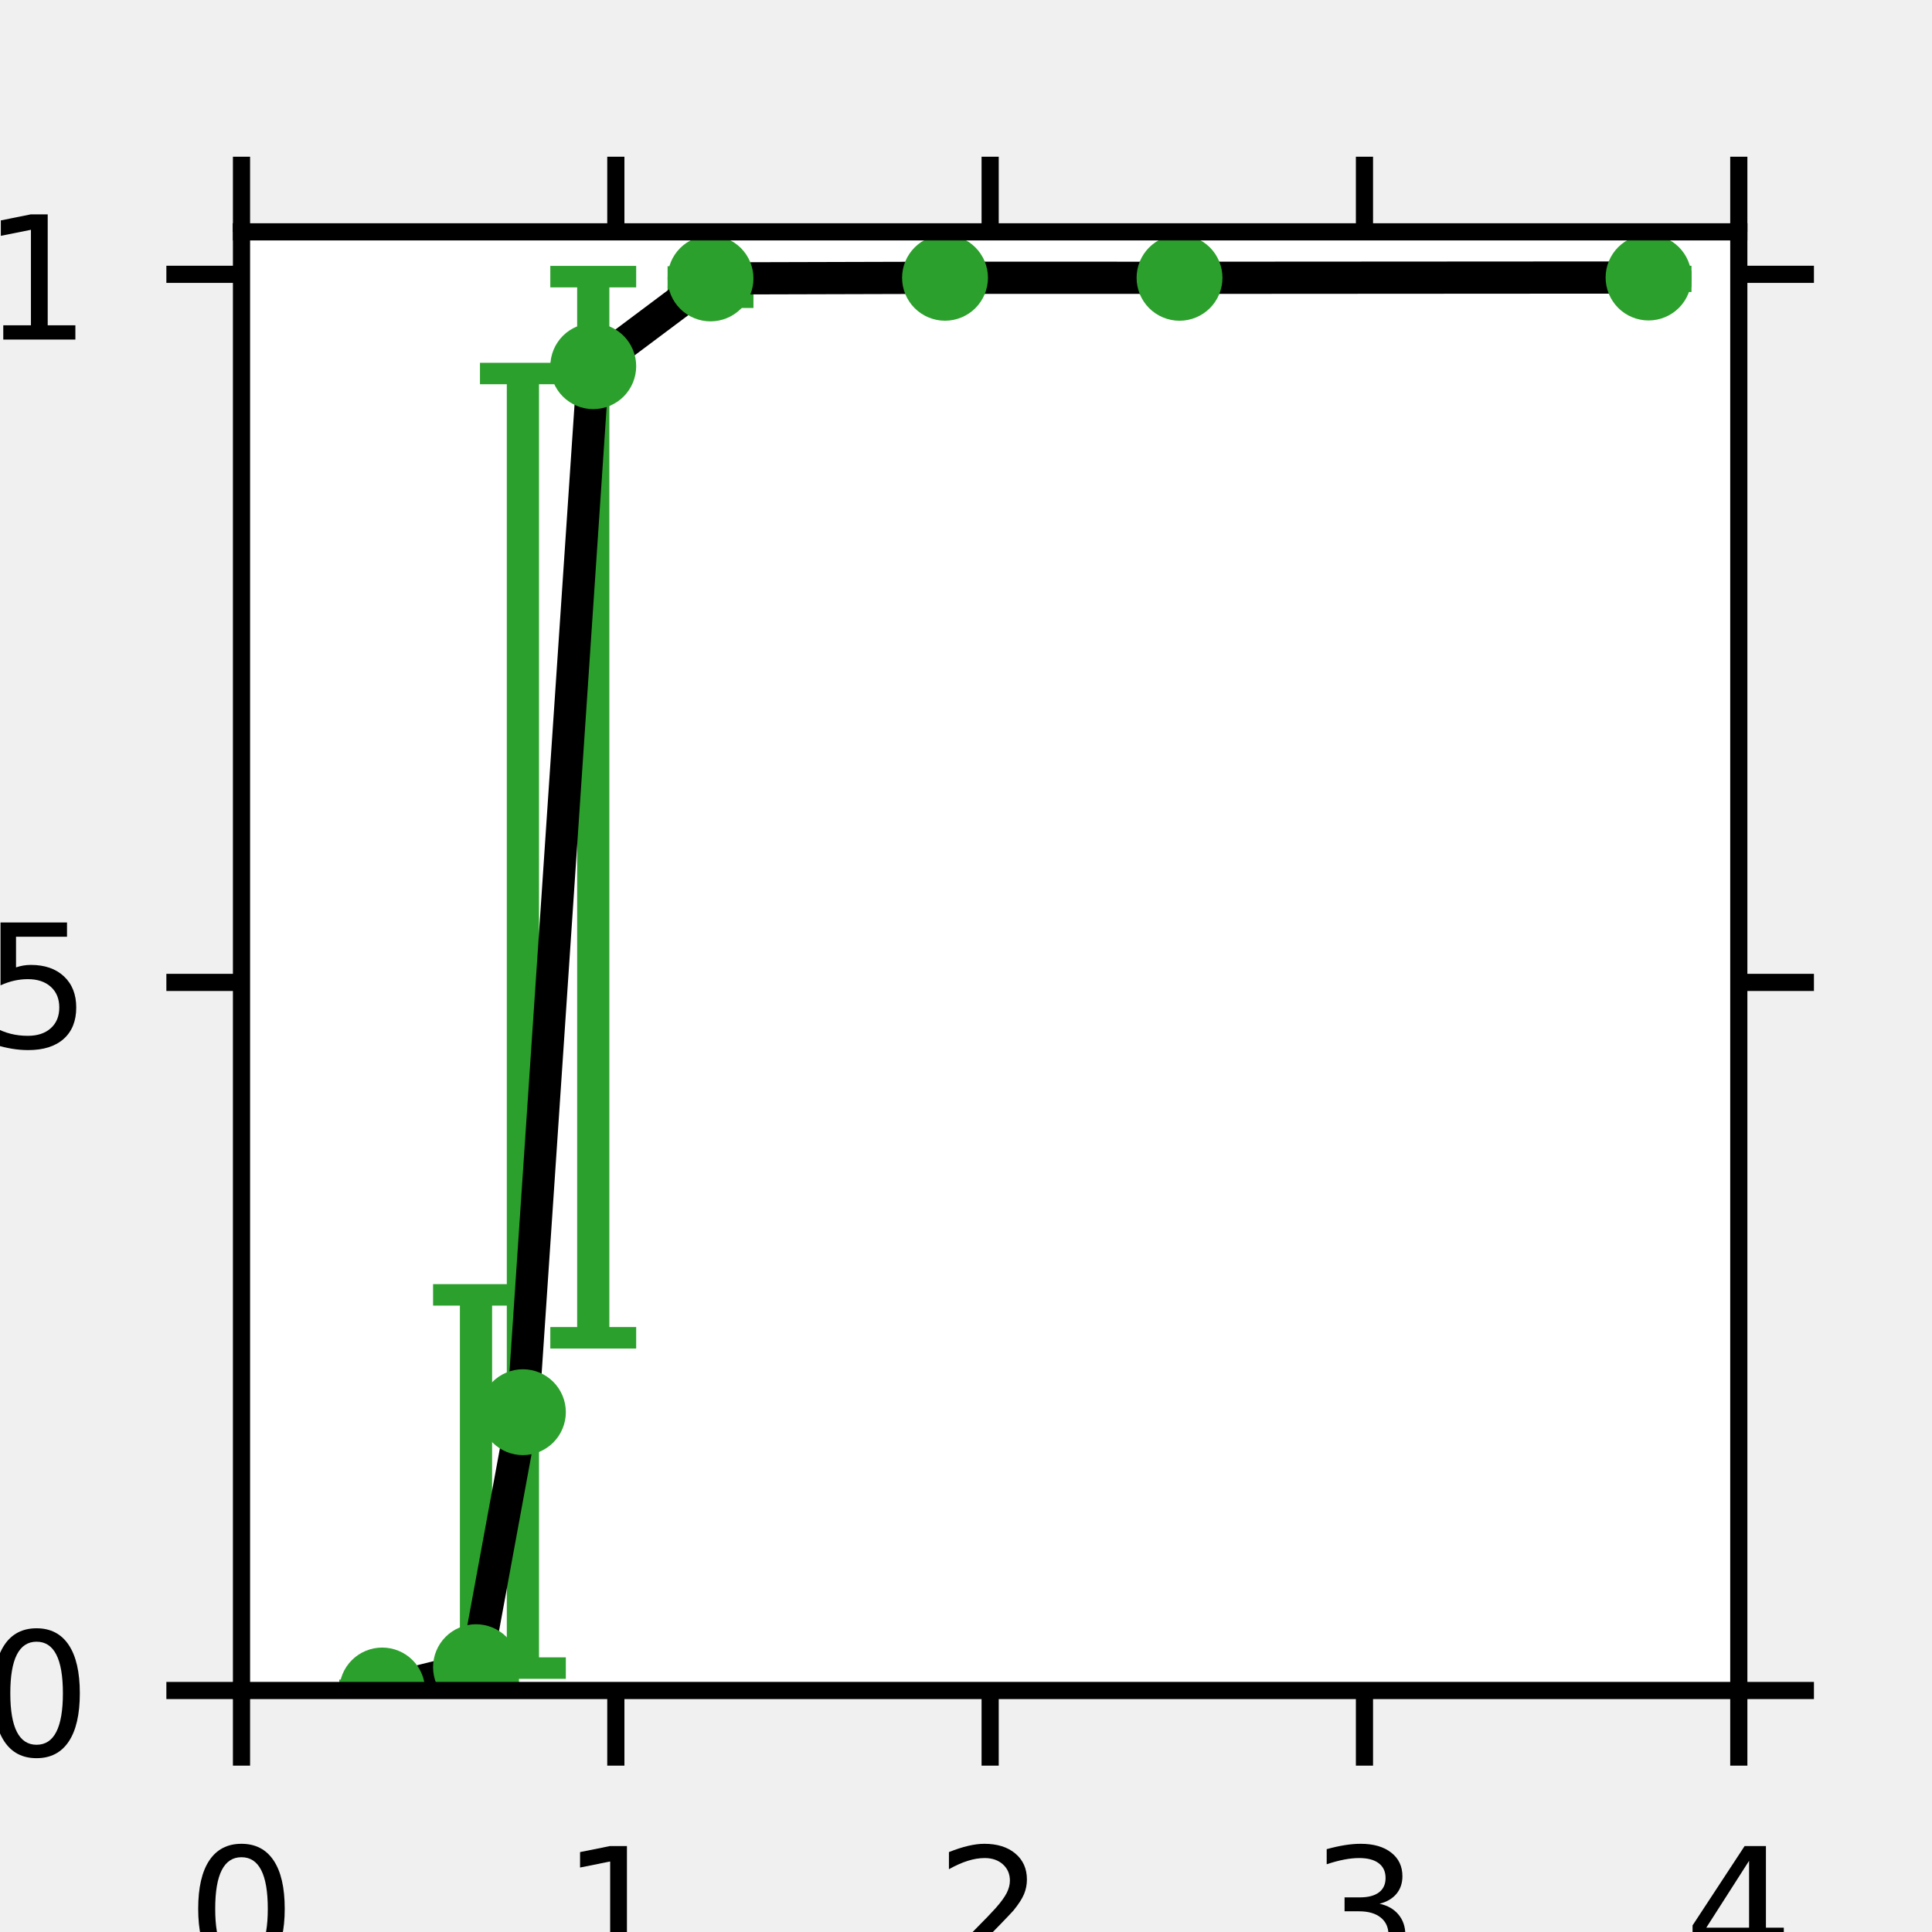
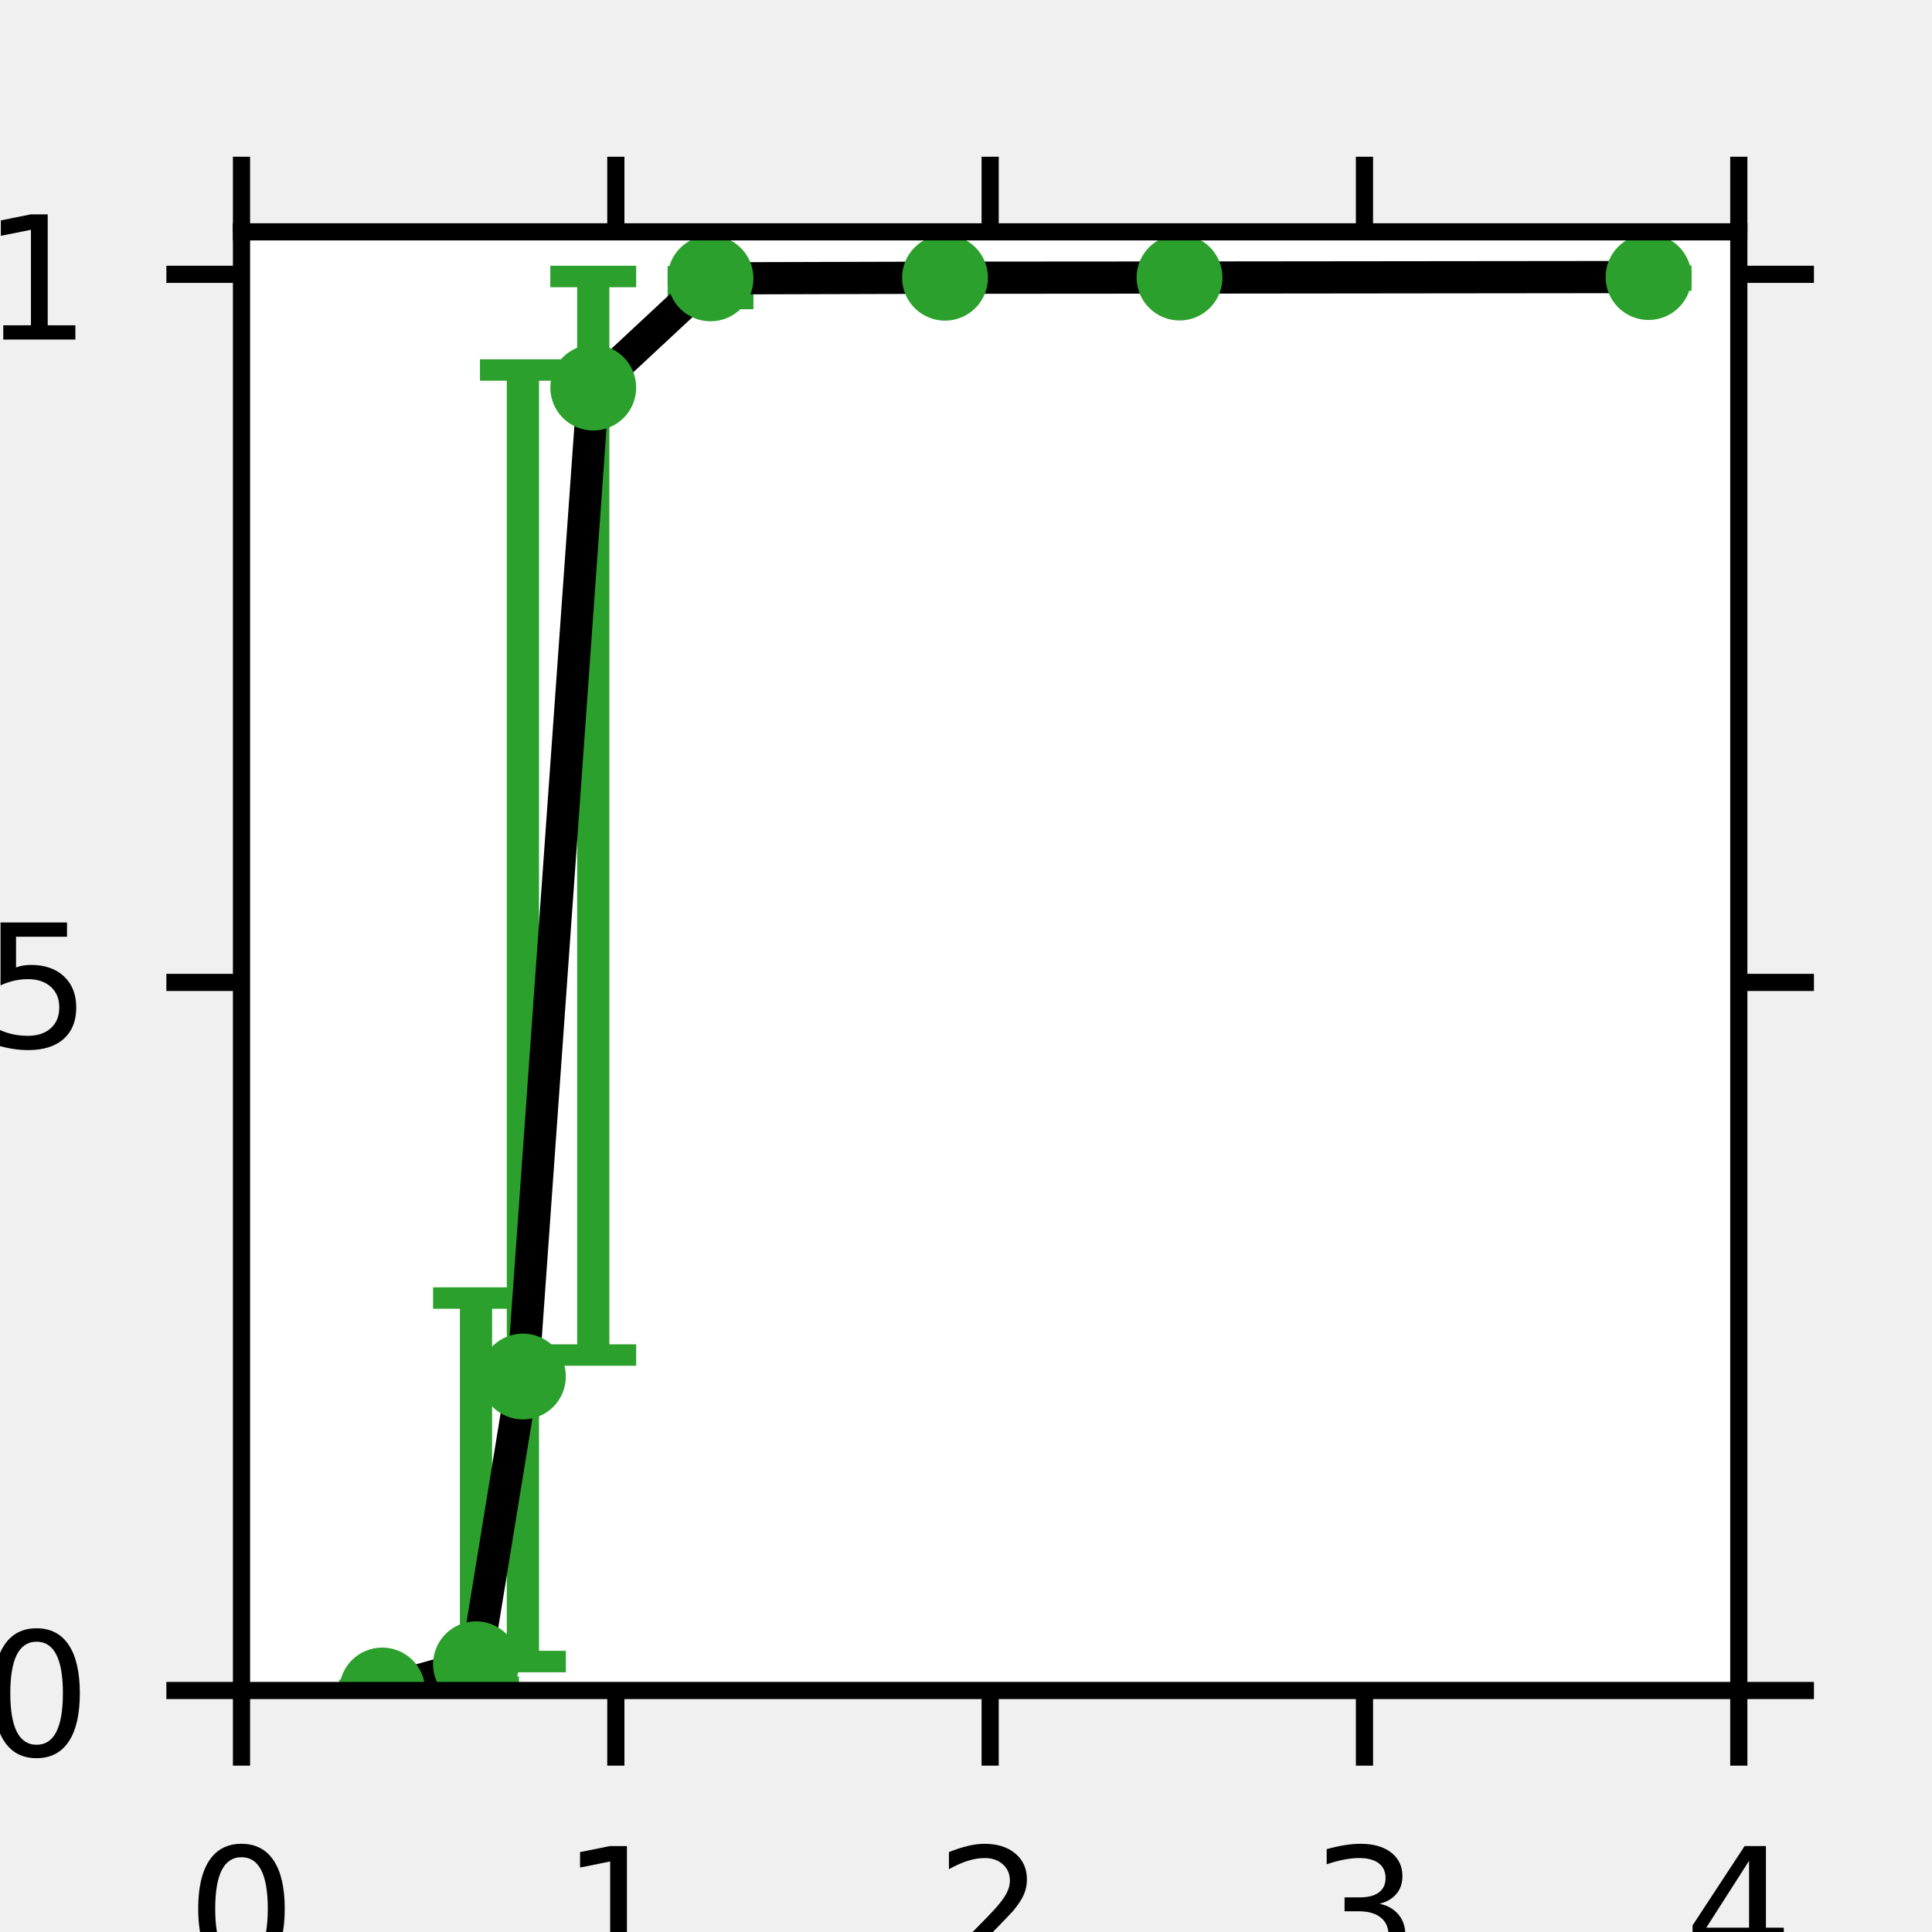
<svg xmlns="http://www.w3.org/2000/svg" xmlns:xlink="http://www.w3.org/1999/xlink" height="90pt" version="1.1" viewBox="0 0 90 90" width="90pt">
  <defs>
    <style type="text/css">*{stroke-linecap:butt;stroke-linejoin:round;}</style>
  </defs>
  <g id="figure_1">
    <g id="patch_1">
      <path d="M 0 90  L 90 90  L 90 0  L 0 0  z " style="fill:none;" />
    </g>
    <g id="axes_1">
      <g id="patch_2">
        <path d="M 11.25 78.75  L 81 78.75  L 81 10.8  L 11.25 10.8  z " style="fill:#ffffff;" />
      </g>
      <g id="matplotlib.axis_1">
        <g id="xtick_1">
          <g id="line2d_1">
            <defs>
-               <path d="M 0 0  L 0 3.5  " id="m1c6ea1dd15" style="stroke:#000000;stroke-width:0.8;" />
-             </defs>
-             <g>
-               <use style="stroke:#000000;stroke-width:0.8;" x="11.25" xlink:href="#m1c6ea1dd15" y="78.75" />
+               <path d="M 0 0  L 0 3.5  " id="ma646bcffe7" style="stroke:#000000;stroke-width:0.8;" />
+             </defs>
+             <g>
+               <use style="stroke:#000000;stroke-width:0.8;" x="11.25" xlink:href="#ma646bcffe7" y="78.75" />
            </g>
          </g>
          <g id="line2d_2">
            <defs>
-               <path d="M 0 0  L 0 -3.5  " id="m440e0f2d34" style="stroke:#000000;stroke-width:0.8;" />
-             </defs>
-             <g>
-               <use style="stroke:#000000;stroke-width:0.8;" x="11.25" xlink:href="#m440e0f2d34" y="10.8" />
+               <path d="M 0 0  L 0 -3.5  " id="m5ede966ba9" style="stroke:#000000;stroke-width:0.8;" />
+             </defs>
+             <g>
+               <use style="stroke:#000000;stroke-width:0.8;" x="11.25" xlink:href="#m5ede966ba9" y="10.8" />
            </g>
          </g>
          <g id="text_1">
            <g transform="translate(8.705 91.82875)scale(0.08 -0.08)">
              <defs>
                <path d="M 2034 4250  Q 1547 4250 1301 3770  Q 1056 3291 1056 2328  Q 1056 1369 1301 889  Q 1547 409 2034 409  Q 2525 409 2770 889  Q 3016 1369 3016 2328  Q 3016 3291 2770 3770  Q 2525 4250 2034 4250  z M 2034 4750  Q 2819 4750 3233 4129  Q 3647 3509 3647 2328  Q 3647 1150 3233 529  Q 2819 -91 2034 -91  Q 1250 -91 836 529  Q 422 1150 422 2328  Q 422 3509 836 4129  Q 1250 4750 2034 4750  z " id="DejaVuSans-30" transform="scale(0.015625)" />
              </defs>
              <use xlink:href="#DejaVuSans-30" />
            </g>
          </g>
        </g>
        <g id="xtick_2">
          <g id="line2d_3">
            <g>
-               <use style="stroke:#000000;stroke-width:0.8;" x="28.688" xlink:href="#m1c6ea1dd15" y="78.75" />
+               <use style="stroke:#000000;stroke-width:0.8;" x="28.688" xlink:href="#ma646bcffe7" y="78.75" />
            </g>
          </g>
          <g id="line2d_4">
            <g>
-               <use style="stroke:#000000;stroke-width:0.8;" x="28.688" xlink:href="#m440e0f2d34" y="10.8" />
+               <use style="stroke:#000000;stroke-width:0.8;" x="28.688" xlink:href="#m5ede966ba9" y="10.8" />
            </g>
          </g>
          <g id="text_2">
            <g transform="translate(26.1425 91.82875)scale(0.08 -0.08)">
              <defs>
                <path d="M 794 531  L 1825 531  L 1825 4091  L 703 3866  L 703 4441  L 1819 4666  L 2450 4666  L 2450 531  L 3481 531  L 3481 0  L 794 0  L 794 531  z " id="DejaVuSans-31" transform="scale(0.015625)" />
              </defs>
              <use xlink:href="#DejaVuSans-31" />
            </g>
          </g>
        </g>
        <g id="xtick_3">
          <g id="line2d_5">
            <g>
-               <use style="stroke:#000000;stroke-width:0.8;" x="46.125" xlink:href="#m1c6ea1dd15" y="78.75" />
+               <use style="stroke:#000000;stroke-width:0.8;" x="46.125" xlink:href="#ma646bcffe7" y="78.75" />
            </g>
          </g>
          <g id="line2d_6">
            <g>
-               <use style="stroke:#000000;stroke-width:0.8;" x="46.125" xlink:href="#m440e0f2d34" y="10.8" />
+               <use style="stroke:#000000;stroke-width:0.8;" x="46.125" xlink:href="#m5ede966ba9" y="10.8" />
            </g>
          </g>
          <g id="text_3">
            <g transform="translate(43.58 91.82875)scale(0.08 -0.08)">
              <defs>
                <path d="M 1228 531  L 3431 531  L 3431 0  L 469 0  L 469 531  Q 828 903 1448 1529  Q 2069 2156 2228 2338  Q 2531 2678 2651 2914  Q 2772 3150 2772 3378  Q 2772 3750 2511 3984  Q 2250 4219 1831 4219  Q 1534 4219 1204 4116  Q 875 4013 500 3803  L 500 4441  Q 881 4594 1212 4672  Q 1544 4750 1819 4750  Q 2544 4750 2975 4387  Q 3406 4025 3406 3419  Q 3406 3131 3298 2873  Q 3191 2616 2906 2266  Q 2828 2175 2409 1742  Q 1991 1309 1228 531  z " id="DejaVuSans-32" transform="scale(0.015625)" />
              </defs>
              <use xlink:href="#DejaVuSans-32" />
            </g>
          </g>
        </g>
        <g id="xtick_4">
          <g id="line2d_7">
            <g>
-               <use style="stroke:#000000;stroke-width:0.8;" x="63.562" xlink:href="#m1c6ea1dd15" y="78.75" />
+               <use style="stroke:#000000;stroke-width:0.8;" x="63.562" xlink:href="#ma646bcffe7" y="78.75" />
            </g>
          </g>
          <g id="line2d_8">
            <g>
-               <use style="stroke:#000000;stroke-width:0.8;" x="63.562" xlink:href="#m440e0f2d34" y="10.8" />
+               <use style="stroke:#000000;stroke-width:0.8;" x="63.562" xlink:href="#m5ede966ba9" y="10.8" />
            </g>
          </g>
          <g id="text_4">
            <g transform="translate(61.0175 91.82875)scale(0.08 -0.08)">
              <defs>
                <path d="M 2597 2516  Q 3050 2419 3304 2112  Q 3559 1806 3559 1356  Q 3559 666 3084 287  Q 2609 -91 1734 -91  Q 1441 -91 1130 -33  Q 819 25 488 141  L 488 750  Q 750 597 1062 519  Q 1375 441 1716 441  Q 2309 441 2620 675  Q 2931 909 2931 1356  Q 2931 1769 2642 2001  Q 2353 2234 1838 2234  L 1294 2234  L 1294 2753  L 1863 2753  Q 2328 2753 2575 2939  Q 2822 3125 2822 3475  Q 2822 3834 2567 4026  Q 2313 4219 1838 4219  Q 1578 4219 1281 4162  Q 984 4106 628 3988  L 628 4550  Q 988 4650 1302 4700  Q 1616 4750 1894 4750  Q 2613 4750 3031 4423  Q 3450 4097 3450 3541  Q 3450 3153 3228 2886  Q 3006 2619 2597 2516  z " id="DejaVuSans-33" transform="scale(0.015625)" />
              </defs>
              <use xlink:href="#DejaVuSans-33" />
            </g>
          </g>
        </g>
        <g id="xtick_5">
          <g id="line2d_9">
            <g>
-               <use style="stroke:#000000;stroke-width:0.8;" x="81" xlink:href="#m1c6ea1dd15" y="78.75" />
+               <use style="stroke:#000000;stroke-width:0.8;" x="81" xlink:href="#ma646bcffe7" y="78.75" />
            </g>
          </g>
          <g id="line2d_10">
            <g>
-               <use style="stroke:#000000;stroke-width:0.8;" x="81" xlink:href="#m440e0f2d34" y="10.8" />
+               <use style="stroke:#000000;stroke-width:0.8;" x="81" xlink:href="#m5ede966ba9" y="10.8" />
            </g>
          </g>
          <g id="text_5">
            <g transform="translate(78.455 91.82875)scale(0.08 -0.08)">
              <defs>
                <path d="M 2419 4116  L 825 1625  L 2419 1625  L 2419 4116  z M 2253 4666  L 3047 4666  L 3047 1625  L 3713 1625  L 3713 1100  L 3047 1100  L 3047 0  L 2419 0  L 2419 1100  L 313 1100  L 313 1709  L 2253 4666  z " id="DejaVuSans-34" transform="scale(0.015625)" />
              </defs>
              <use xlink:href="#DejaVuSans-34" />
            </g>
          </g>
        </g>
        <g id="text_6">
          <g transform="translate(37.81375 103.5713)scale(0.08 -0.08)">
            <defs>
              <path d="M 3425 4513  L 3425 3897  Q 3066 4069 2747 4153  Q 2428 4238 2131 4238  Q 1616 4238 1336 4038  Q 1056 3838 1056 3469  Q 1056 3159 1242 3001  Q 1428 2844 1947 2747  L 2328 2669  Q 3034 2534 3370 2195  Q 3706 1856 3706 1288  Q 3706 609 3251 259  Q 2797 -91 1919 -91  Q 1588 -91 1214 -16  Q 841 59 441 206  L 441 856  Q 825 641 1194 531  Q 1563 422 1919 422  Q 2459 422 2753 634  Q 3047 847 3047 1241  Q 3047 1584 2836 1778  Q 2625 1972 2144 2069  L 1759 2144  Q 1053 2284 737 2584  Q 422 2884 422 3419  Q 422 4038 858 4394  Q 1294 4750 2059 4750  Q 2388 4750 2728 4690  Q 3069 4631 3425 4513  z " id="DejaVuSans-53" transform="scale(0.015625)" />
              <path d="M 628 4666  L 1478 4666  L 3547 763  L 3547 4666  L 4159 4666  L 4159 0  L 3309 0  L 1241 3903  L 1241 0  L 628 0  L 628 4666  z " id="DejaVuSans-4e" transform="scale(0.015625)" />
              <path d="M 2841 2188  Q 3044 2119 3236 1894  Q 3428 1669 3622 1275  L 4263 0  L 3584 0  L 2988 1197  Q 2756 1666 2539 1819  Q 2322 1972 1947 1972  L 1259 1972  L 1259 0  L 628 0  L 628 4666  L 2053 4666  Q 2853 4666 3247 4331  Q 3641 3997 3641 3322  Q 3641 2881 3436 2590  Q 3231 2300 2841 2188  z M 1259 4147  L 1259 2491  L 2053 2491  Q 2509 2491 2742 2702  Q 2975 2913 2975 3322  Q 2975 3731 2742 3939  Q 2509 4147 2053 4147  L 1259 4147  z " id="DejaVuSans-52" transform="scale(0.015625)" />
            </defs>
            <use xlink:href="#DejaVuSans-53" />
            <use x="63.477" xlink:href="#DejaVuSans-4e" />
            <use x="138.281" xlink:href="#DejaVuSans-52" />
          </g>
        </g>
      </g>
      <g id="matplotlib.axis_2">
        <g id="ytick_1">
          <g id="line2d_11">
            <defs>
-               <path d="M 0 0  L -3.5 0  " id="maec7edd1df" style="stroke:#000000;stroke-width:0.8;" />
-             </defs>
-             <g>
-               <use style="stroke:#000000;stroke-width:0.8;" x="11.25" xlink:href="#maec7edd1df" y="78.75" />
+               <path d="M 0 0  L -3.5 0  " id="m982e8dd4ff" style="stroke:#000000;stroke-width:0.8;" />
+             </defs>
+             <g>
+               <use style="stroke:#000000;stroke-width:0.8;" x="11.25" xlink:href="#m982e8dd4ff" y="78.75" />
            </g>
          </g>
          <g id="line2d_12">
            <defs>
-               <path d="M 0 0  L 3.5 0  " id="m4662783e52" style="stroke:#000000;stroke-width:0.8;" />
-             </defs>
-             <g>
-               <use style="stroke:#000000;stroke-width:0.8;" x="81" xlink:href="#m4662783e52" y="78.75" />
+               <path d="M 0 0  L 3.5 0  " id="m560b555557" style="stroke:#000000;stroke-width:0.8;" />
+             </defs>
+             <g>
+               <use style="stroke:#000000;stroke-width:0.8;" x="81" xlink:href="#m560b555557" y="78.75" />
            </g>
          </g>
          <g id="text_7">
            <g transform="translate(-0.84 81.78938)scale(0.08 -0.08)">
              <use xlink:href="#DejaVuSans-30" />
            </g>
          </g>
        </g>
        <g id="ytick_2">
          <g id="line2d_13">
            <g>
-               <use style="stroke:#000000;stroke-width:0.8;" x="11.25" xlink:href="#maec7edd1df" y="45.765" />
+               <use style="stroke:#000000;stroke-width:0.8;" x="11.25" xlink:href="#m982e8dd4ff" y="45.765" />
            </g>
          </g>
          <g id="line2d_14">
            <g>
-               <use style="stroke:#000000;stroke-width:0.8;" x="81" xlink:href="#m4662783e52" y="45.765" />
+               <use style="stroke:#000000;stroke-width:0.8;" x="81" xlink:href="#m560b555557" y="45.765" />
            </g>
          </g>
          <g id="text_8">
            <g transform="translate(-8.4725 48.80394)scale(0.08 -0.08)">
              <defs>
                <path d="M 684 794  L 1344 794  L 1344 0  L 684 0  L 684 794  z " id="DejaVuSans-2e" transform="scale(0.015625)" />
                <path d="M 691 4666  L 3169 4666  L 3169 4134  L 1269 4134  L 1269 2991  Q 1406 3038 1543 3061  Q 1681 3084 1819 3084  Q 2600 3084 3056 2656  Q 3513 2228 3513 1497  Q 3513 744 3044 326  Q 2575 -91 1722 -91  Q 1428 -91 1123 -41  Q 819 9 494 109  L 494 744  Q 775 591 1075 516  Q 1375 441 1709 441  Q 2250 441 2565 725  Q 2881 1009 2881 1497  Q 2881 1984 2565 2268  Q 2250 2553 1709 2553  Q 1456 2553 1204 2497  Q 953 2441 691 2322  L 691 4666  z " id="DejaVuSans-35" transform="scale(0.015625)" />
              </defs>
              <use xlink:href="#DejaVuSans-30" />
              <use x="63.623" xlink:href="#DejaVuSans-2e" />
              <use x="95.41" xlink:href="#DejaVuSans-35" />
            </g>
          </g>
        </g>
        <g id="ytick_3">
          <g id="line2d_15">
            <g>
-               <use style="stroke:#000000;stroke-width:0.8;" x="11.25" xlink:href="#maec7edd1df" y="12.779" />
+               <use style="stroke:#000000;stroke-width:0.8;" x="11.25" xlink:href="#m982e8dd4ff" y="12.779" />
            </g>
          </g>
          <g id="line2d_16">
            <g>
-               <use style="stroke:#000000;stroke-width:0.8;" x="81" xlink:href="#m4662783e52" y="12.779" />
+               <use style="stroke:#000000;stroke-width:0.8;" x="81" xlink:href="#m560b555557" y="12.779" />
            </g>
          </g>
          <g id="text_9">
            <g transform="translate(-0.84 15.8185)scale(0.08 -0.08)">
              <use xlink:href="#DejaVuSans-31" />
            </g>
          </g>
        </g>
        <g id="text_10">
          <g transform="translate(-14.1525 65.575)rotate(-90)scale(0.08 -0.08)">
            <defs>
              <path d="M 3175 2156  Q 3175 2616 2975 2859  Q 2775 3103 2400 3103  Q 2144 3103 1911 2972  Q 1678 2841 1497 2591  Q 1319 2344 1212 1994  Q 1106 1644 1106 1300  Q 1106 863 1306 627  Q 1506 391 1875 391  Q 2147 391 2380 519  Q 2613 647 2778 891  Q 2956 1147 3065 1494  Q 3175 1841 3175 2156  z M 1394 2969  Q 1625 3272 1939 3428  Q 2253 3584 2638 3584  Q 3175 3584 3472 3232  Q 3769 2881 3769 2247  Q 3769 1728 3584 1258  Q 3400 788 3053 416  Q 2822 169 2531 39  Q 2241 -91 1919 -91  Q 1547 -91 1294 64  Q 1041 219 916 525  L 556 -1331  L -19 -1331  L 922 3500  L 1497 3500  L 1394 2969  z " id="DejaVuSans-Oblique-70" transform="scale(0.015625)" />
              <path d="M 1984 4856  Q 1566 4138 1362 3434  Q 1159 2731 1159 2009  Q 1159 1288 1364 580  Q 1569 -128 1984 -844  L 1484 -844  Q 1016 -109 783 600  Q 550 1309 550 2009  Q 550 2706 781 3412  Q 1013 4119 1484 4856  L 1984 4856  z " id="DejaVuSans-28" transform="scale(0.015625)" />
              <path d="M 2834 3397  L 2834 2853  Q 2591 2978 2328 3040  Q 2066 3103 1784 3103  Q 1356 3103 1142 2972  Q 928 2841 928 2578  Q 928 2378 1081 2264  Q 1234 2150 1697 2047  L 1894 2003  Q 2506 1872 2764 1633  Q 3022 1394 3022 966  Q 3022 478 2636 193  Q 2250 -91 1575 -91  Q 1294 -91 989 -36  Q 684 19 347 128  L 347 722  Q 666 556 975 473  Q 1284 391 1588 391  Q 1994 391 2212 530  Q 2431 669 2431 922  Q 2431 1156 2273 1281  Q 2116 1406 1581 1522  L 1381 1569  Q 847 1681 609 1914  Q 372 2147 372 2553  Q 372 3047 722 3315  Q 1072 3584 1716 3584  Q 2034 3584 2315 3537  Q 2597 3491 2834 3397  z " id="DejaVuSans-73" transform="scale(0.015625)" />
              <path d="M 1159 525  L 1159 -1331  L 581 -1331  L 581 3500  L 1159 3500  L 1159 2969  Q 1341 3281 1617 3432  Q 1894 3584 2278 3584  Q 2916 3584 3314 3078  Q 3713 2572 3713 1747  Q 3713 922 3314 415  Q 2916 -91 2278 -91  Q 1894 -91 1617 61  Q 1341 213 1159 525  z M 3116 1747  Q 3116 2381 2855 2742  Q 2594 3103 2138 3103  Q 1681 3103 1420 2742  Q 1159 2381 1159 1747  Q 1159 1113 1420 752  Q 1681 391 2138 391  Q 2594 391 2855 752  Q 3116 1113 3116 1747  z " id="DejaVuSans-70" transform="scale(0.015625)" />
              <path d="M 3597 1894  L 3597 1613  L 953 1613  Q 991 1019 1311 708  Q 1631 397 2203 397  Q 2534 397 2845 478  Q 3156 559 3463 722  L 3463 178  Q 3153 47 2828 -22  Q 2503 -91 2169 -91  Q 1331 -91 842 396  Q 353 884 353 1716  Q 353 2575 817 3079  Q 1281 3584 2069 3584  Q 2775 3584 3186 3129  Q 3597 2675 3597 1894  z M 3022 2063  Q 3016 2534 2758 2815  Q 2500 3097 2075 3097  Q 1594 3097 1305 2825  Q 1016 2553 972 2059  L 3022 2063  z " id="DejaVuSans-65" transform="scale(0.015625)" />
              <path d="M 3122 3366  L 3122 2828  Q 2878 2963 2633 3030  Q 2388 3097 2138 3097  Q 1578 3097 1268 2742  Q 959 2388 959 1747  Q 959 1106 1268 751  Q 1578 397 2138 397  Q 2388 397 2633 464  Q 2878 531 3122 666  L 3122 134  Q 2881 22 2623 -34  Q 2366 -91 2075 -91  Q 1284 -91 818 406  Q 353 903 353 1747  Q 353 2603 823 3093  Q 1294 3584 2113 3584  Q 2378 3584 2631 3529  Q 2884 3475 3122 3366  z " id="DejaVuSans-63" transform="scale(0.015625)" />
              <path d="M 603 3500  L 1178 3500  L 1178 0  L 603 0  L 603 3500  z M 603 4863  L 1178 4863  L 1178 4134  L 603 4134  L 603 4863  z " id="DejaVuSans-69" transform="scale(0.015625)" />
              <path d="M 2375 4863  L 2375 4384  L 1825 4384  Q 1516 4384 1395 4259  Q 1275 4134 1275 3809  L 1275 3500  L 2222 3500  L 2222 3053  L 1275 3053  L 1275 0  L 697 0  L 697 3053  L 147 3053  L 147 3500  L 697 3500  L 697 3744  Q 697 4328 969 4595  Q 1241 4863 1831 4863  L 2375 4863  z " id="DejaVuSans-66" transform="scale(0.015625)" />
              <path d="M 513 4856  L 1013 4856  Q 1481 4119 1714 3412  Q 1947 2706 1947 2009  Q 1947 1309 1714 600  Q 1481 -109 1013 -844  L 513 -844  Q 928 -128 1133 580  Q 1338 1288 1338 2009  Q 1338 2731 1133 3434  Q 928 4138 513 4856  z " id="DejaVuSans-29" transform="scale(0.015625)" />
            </defs>
            <use transform="translate(0 0.015625)" xlink:href="#DejaVuSans-Oblique-70" />
            <use transform="translate(63.47656 0.015625)" xlink:href="#DejaVuSans-28" />
            <use transform="translate(102.4902 0.015625)" xlink:href="#DejaVuSans-73" />
            <use transform="translate(154.5898 0.015625)" xlink:href="#DejaVuSans-70" />
            <use transform="translate(218.0664 0.015625)" xlink:href="#DejaVuSans-65" />
            <use transform="translate(279.5898 0.015625)" xlink:href="#DejaVuSans-63" />
            <use transform="translate(334.5703 0.015625)" xlink:href="#DejaVuSans-69" />
            <use transform="translate(362.3535 0.015625)" xlink:href="#DejaVuSans-66" />
            <use transform="translate(397.5586 0.015625)" xlink:href="#DejaVuSans-69" />
            <use transform="translate(425.3418 0.015625)" xlink:href="#DejaVuSans-63" />
            <use transform="translate(480.3223 0.015625)" xlink:href="#DejaVuSans-29" />
          </g>
        </g>
      </g>
      <g id="LineCollection_1">
-         <path clip-path="url(#pa8fdef5dfc)" d="M 17.805 78.75  L 17.805 78.75  " style="fill:none;stroke:#2ca02c;stroke-width:1.5;" />
-         <path clip-path="url(#pa8fdef5dfc)" d="M 22.174 78.646  L 22.174 60.32  " style="fill:none;stroke:#2ca02c;stroke-width:1.5;" />
-         <path clip-path="url(#pa8fdef5dfc)" d="M 24.359 77.706  L 24.359 17.4  " style="fill:none;stroke:#2ca02c;stroke-width:1.5;" />
-         <path clip-path="url(#pa8fdef5dfc)" d="M 27.636 62.319  L 27.636 12.887  " style="fill:none;stroke:#2ca02c;stroke-width:1.5;" />
-         <path clip-path="url(#pa8fdef5dfc)" d="M 33.099 13.846  L 33.099 12.902  " style="fill:none;stroke:#2ca02c;stroke-width:1.5;" />
-         <path clip-path="url(#pa8fdef5dfc)" d="M 44.023 13.051  L 44.023 12.902  " style="fill:none;stroke:#2ca02c;stroke-width:1.5;" />
-         <path clip-path="url(#pa8fdef5dfc)" d="M 54.947 13.082  L 54.947 12.895  " style="fill:none;stroke:#2ca02c;stroke-width:1.5;" />
-         <path clip-path="url(#pa8fdef5dfc)" d="M 76.796 13.103  L 76.796 12.882  " style="fill:none;stroke:#2ca02c;stroke-width:1.5;" />
+         <path clip-path="url(#p3caaf30ddf)" d="M 17.805 78.75  L 17.805 78.75  " style="fill:none;stroke:#2ca02c;stroke-width:1.5;" />
+         <path clip-path="url(#p3caaf30ddf)" d="M 22.174 78.591  L 22.174 60.468  " style="fill:none;stroke:#2ca02c;stroke-width:1.5;" />
+         <path clip-path="url(#p3caaf30ddf)" d="M 24.359 77.401  L 24.359 17.237  " style="fill:none;stroke:#2ca02c;stroke-width:1.5;" />
+         <path clip-path="url(#p3caaf30ddf)" d="M 27.636 63.122  L 27.636 12.879  " style="fill:none;stroke:#2ca02c;stroke-width:1.5;" />
+         <path clip-path="url(#p3caaf30ddf)" d="M 33.099 13.904  L 33.099 12.893  " style="fill:none;stroke:#2ca02c;stroke-width:1.5;" />
+         <path clip-path="url(#p3caaf30ddf)" d="M 44.023 13.041  L 44.023 12.902  " style="fill:none;stroke:#2ca02c;stroke-width:1.5;" />
+         <path clip-path="url(#p3caaf30ddf)" d="M 54.947 13.055  L 54.947 12.891  " style="fill:none;stroke:#2ca02c;stroke-width:1.5;" />
+         <path clip-path="url(#p3caaf30ddf)" d="M 76.796 13.046  L 76.796 12.868  " style="fill:none;stroke:#2ca02c;stroke-width:1.5;" />
      </g>
      <g id="line2d_17">
        <defs>
-           <path d="M 2 0  L -2 -0  " id="m12034842a3" style="stroke:#2ca02c;" />
+           <path d="M 2 0  L -2 -0  " id="m9611d320d5" style="stroke:#2ca02c;" />
        </defs>
-         <g clip-path="url(#pa8fdef5dfc)">
-           <use style="fill:#2ca02c;stroke:#2ca02c;" x="17.805" xlink:href="#m12034842a3" y="78.75" />
-           <use style="fill:#2ca02c;stroke:#2ca02c;" x="22.174" xlink:href="#m12034842a3" y="78.646" />
-           <use style="fill:#2ca02c;stroke:#2ca02c;" x="24.359" xlink:href="#m12034842a3" y="77.706" />
-           <use style="fill:#2ca02c;stroke:#2ca02c;" x="27.636" xlink:href="#m12034842a3" y="62.319" />
-           <use style="fill:#2ca02c;stroke:#2ca02c;" x="33.099" xlink:href="#m12034842a3" y="13.846" />
-           <use style="fill:#2ca02c;stroke:#2ca02c;" x="44.023" xlink:href="#m12034842a3" y="13.051" />
-           <use style="fill:#2ca02c;stroke:#2ca02c;" x="54.947" xlink:href="#m12034842a3" y="13.082" />
-           <use style="fill:#2ca02c;stroke:#2ca02c;" x="76.796" xlink:href="#m12034842a3" y="13.103" />
+         <g clip-path="url(#p3caaf30ddf)">
+           <use style="fill:#2ca02c;stroke:#2ca02c;" x="17.805" xlink:href="#m9611d320d5" y="78.75" />
+           <use style="fill:#2ca02c;stroke:#2ca02c;" x="22.174" xlink:href="#m9611d320d5" y="78.591" />
+           <use style="fill:#2ca02c;stroke:#2ca02c;" x="24.359" xlink:href="#m9611d320d5" y="77.401" />
+           <use style="fill:#2ca02c;stroke:#2ca02c;" x="27.636" xlink:href="#m9611d320d5" y="63.122" />
+           <use style="fill:#2ca02c;stroke:#2ca02c;" x="33.099" xlink:href="#m9611d320d5" y="13.904" />
+           <use style="fill:#2ca02c;stroke:#2ca02c;" x="44.023" xlink:href="#m9611d320d5" y="13.041" />
+           <use style="fill:#2ca02c;stroke:#2ca02c;" x="54.947" xlink:href="#m9611d320d5" y="13.055" />
+           <use style="fill:#2ca02c;stroke:#2ca02c;" x="76.796" xlink:href="#m9611d320d5" y="13.046" />
        </g>
      </g>
      <g id="line2d_18">
-         <g clip-path="url(#pa8fdef5dfc)">
-           <use style="fill:#2ca02c;stroke:#2ca02c;" x="17.805" xlink:href="#m12034842a3" y="78.75" />
-           <use style="fill:#2ca02c;stroke:#2ca02c;" x="22.174" xlink:href="#m12034842a3" y="60.32" />
-           <use style="fill:#2ca02c;stroke:#2ca02c;" x="24.359" xlink:href="#m12034842a3" y="17.4" />
-           <use style="fill:#2ca02c;stroke:#2ca02c;" x="27.636" xlink:href="#m12034842a3" y="12.887" />
-           <use style="fill:#2ca02c;stroke:#2ca02c;" x="33.099" xlink:href="#m12034842a3" y="12.902" />
-           <use style="fill:#2ca02c;stroke:#2ca02c;" x="44.023" xlink:href="#m12034842a3" y="12.902" />
-           <use style="fill:#2ca02c;stroke:#2ca02c;" x="54.947" xlink:href="#m12034842a3" y="12.895" />
-           <use style="fill:#2ca02c;stroke:#2ca02c;" x="76.796" xlink:href="#m12034842a3" y="12.882" />
+         <g clip-path="url(#p3caaf30ddf)">
+           <use style="fill:#2ca02c;stroke:#2ca02c;" x="17.805" xlink:href="#m9611d320d5" y="78.75" />
+           <use style="fill:#2ca02c;stroke:#2ca02c;" x="22.174" xlink:href="#m9611d320d5" y="60.468" />
+           <use style="fill:#2ca02c;stroke:#2ca02c;" x="24.359" xlink:href="#m9611d320d5" y="17.237" />
+           <use style="fill:#2ca02c;stroke:#2ca02c;" x="27.636" xlink:href="#m9611d320d5" y="12.879" />
+           <use style="fill:#2ca02c;stroke:#2ca02c;" x="33.099" xlink:href="#m9611d320d5" y="12.893" />
+           <use style="fill:#2ca02c;stroke:#2ca02c;" x="44.023" xlink:href="#m9611d320d5" y="12.902" />
+           <use style="fill:#2ca02c;stroke:#2ca02c;" x="54.947" xlink:href="#m9611d320d5" y="12.891" />
+           <use style="fill:#2ca02c;stroke:#2ca02c;" x="76.796" xlink:href="#m9611d320d5" y="12.868" />
        </g>
      </g>
      <g id="line2d_19">
-         <path clip-path="url(#pa8fdef5dfc)" d="M 17.805 78.75  L 22.174 77.664  L 24.359 65.785  L 27.636 17.059  L 33.099 12.97  L 44.023 12.94  L 54.947 12.941  L 76.796 12.928  " style="fill:none;stroke:#000000;stroke-linecap:square;stroke-width:1.5;" />
+         <path clip-path="url(#p3caaf30ddf)" d="M 17.805 78.75  L 22.174 77.528  L 24.359 64.123  L 27.636 18.055  L 33.099 12.967  L 44.023 12.937  L 54.947 12.929  L 76.796 12.906  " style="fill:none;stroke:#000000;stroke-linecap:square;stroke-width:1.5;" />
        <defs>
-           <path d="M 0 1.5  C 0.398 1.5 0.779 1.342 1.061 1.061  C 1.342 0.779 1.5 0.398 1.5 0  C 1.5 -0.398 1.342 -0.779 1.061 -1.061  C 0.779 -1.342 0.398 -1.5 0 -1.5  C -0.398 -1.5 -0.779 -1.342 -1.061 -1.061  C -1.342 -0.779 -1.5 -0.398 -1.5 0  C -1.5 0.398 -1.342 0.779 -1.061 1.061  C -0.779 1.342 -0.398 1.5 0 1.5  z " id="mb3add5f327" style="stroke:#2ca02c;" />
+           <path d="M 0 1.5  C 0.398 1.5 0.779 1.342 1.061 1.061  C 1.342 0.779 1.5 0.398 1.5 0  C 1.5 -0.398 1.342 -0.779 1.061 -1.061  C 0.779 -1.342 0.398 -1.5 0 -1.5  C -0.398 -1.5 -0.779 -1.342 -1.061 -1.061  C -1.342 -0.779 -1.5 -0.398 -1.5 0  C -1.5 0.398 -1.342 0.779 -1.061 1.061  C -0.779 1.342 -0.398 1.5 0 1.5  z " id="mf9d70a859d" style="stroke:#2ca02c;" />
        </defs>
-         <g clip-path="url(#pa8fdef5dfc)">
-           <use style="fill:#2ca02c;stroke:#2ca02c;" x="17.805" xlink:href="#mb3add5f327" y="78.75" />
-           <use style="fill:#2ca02c;stroke:#2ca02c;" x="22.174" xlink:href="#mb3add5f327" y="77.664" />
-           <use style="fill:#2ca02c;stroke:#2ca02c;" x="24.359" xlink:href="#mb3add5f327" y="65.785" />
-           <use style="fill:#2ca02c;stroke:#2ca02c;" x="27.636" xlink:href="#mb3add5f327" y="17.059" />
-           <use style="fill:#2ca02c;stroke:#2ca02c;" x="33.099" xlink:href="#mb3add5f327" y="12.97" />
-           <use style="fill:#2ca02c;stroke:#2ca02c;" x="44.023" xlink:href="#mb3add5f327" y="12.94" />
-           <use style="fill:#2ca02c;stroke:#2ca02c;" x="54.947" xlink:href="#mb3add5f327" y="12.941" />
-           <use style="fill:#2ca02c;stroke:#2ca02c;" x="76.796" xlink:href="#mb3add5f327" y="12.928" />
+         <g clip-path="url(#p3caaf30ddf)">
+           <use style="fill:#2ca02c;stroke:#2ca02c;" x="17.805" xlink:href="#mf9d70a859d" y="78.75" />
+           <use style="fill:#2ca02c;stroke:#2ca02c;" x="22.174" xlink:href="#mf9d70a859d" y="77.528" />
+           <use style="fill:#2ca02c;stroke:#2ca02c;" x="24.359" xlink:href="#mf9d70a859d" y="64.123" />
+           <use style="fill:#2ca02c;stroke:#2ca02c;" x="27.636" xlink:href="#mf9d70a859d" y="18.055" />
+           <use style="fill:#2ca02c;stroke:#2ca02c;" x="33.099" xlink:href="#mf9d70a859d" y="12.967" />
+           <use style="fill:#2ca02c;stroke:#2ca02c;" x="44.023" xlink:href="#mf9d70a859d" y="12.937" />
+           <use style="fill:#2ca02c;stroke:#2ca02c;" x="54.947" xlink:href="#mf9d70a859d" y="12.929" />
+           <use style="fill:#2ca02c;stroke:#2ca02c;" x="76.796" xlink:href="#mf9d70a859d" y="12.906" />
        </g>
      </g>
      <g id="patch_3">
        <path d="M 11.25 78.75  L 11.25 10.8  " style="fill:none;stroke:#000000;stroke-linecap:square;stroke-linejoin:miter;stroke-width:0.8;" />
      </g>
      <g id="patch_4">
        <path d="M 81 78.75  L 81 10.8  " style="fill:none;stroke:#000000;stroke-linecap:square;stroke-linejoin:miter;stroke-width:0.8;" />
      </g>
      <g id="patch_5">
        <path d="M 11.25 78.75  L 81 78.75  " style="fill:none;stroke:#000000;stroke-linecap:square;stroke-linejoin:miter;stroke-width:0.8;" />
      </g>
      <g id="patch_6">
        <path d="M 11.25 10.8  L 81 10.8  " style="fill:none;stroke:#000000;stroke-linecap:square;stroke-linejoin:miter;stroke-width:0.8;" />
      </g>
    </g>
  </g>
  <defs>
-     <clipPath id="pa8fdef5dfc">
+     <clipPath id="p3caaf30ddf">
      <rect height="67.95" width="69.75" x="11.25" y="10.8" />
    </clipPath>
  </defs>
</svg>
